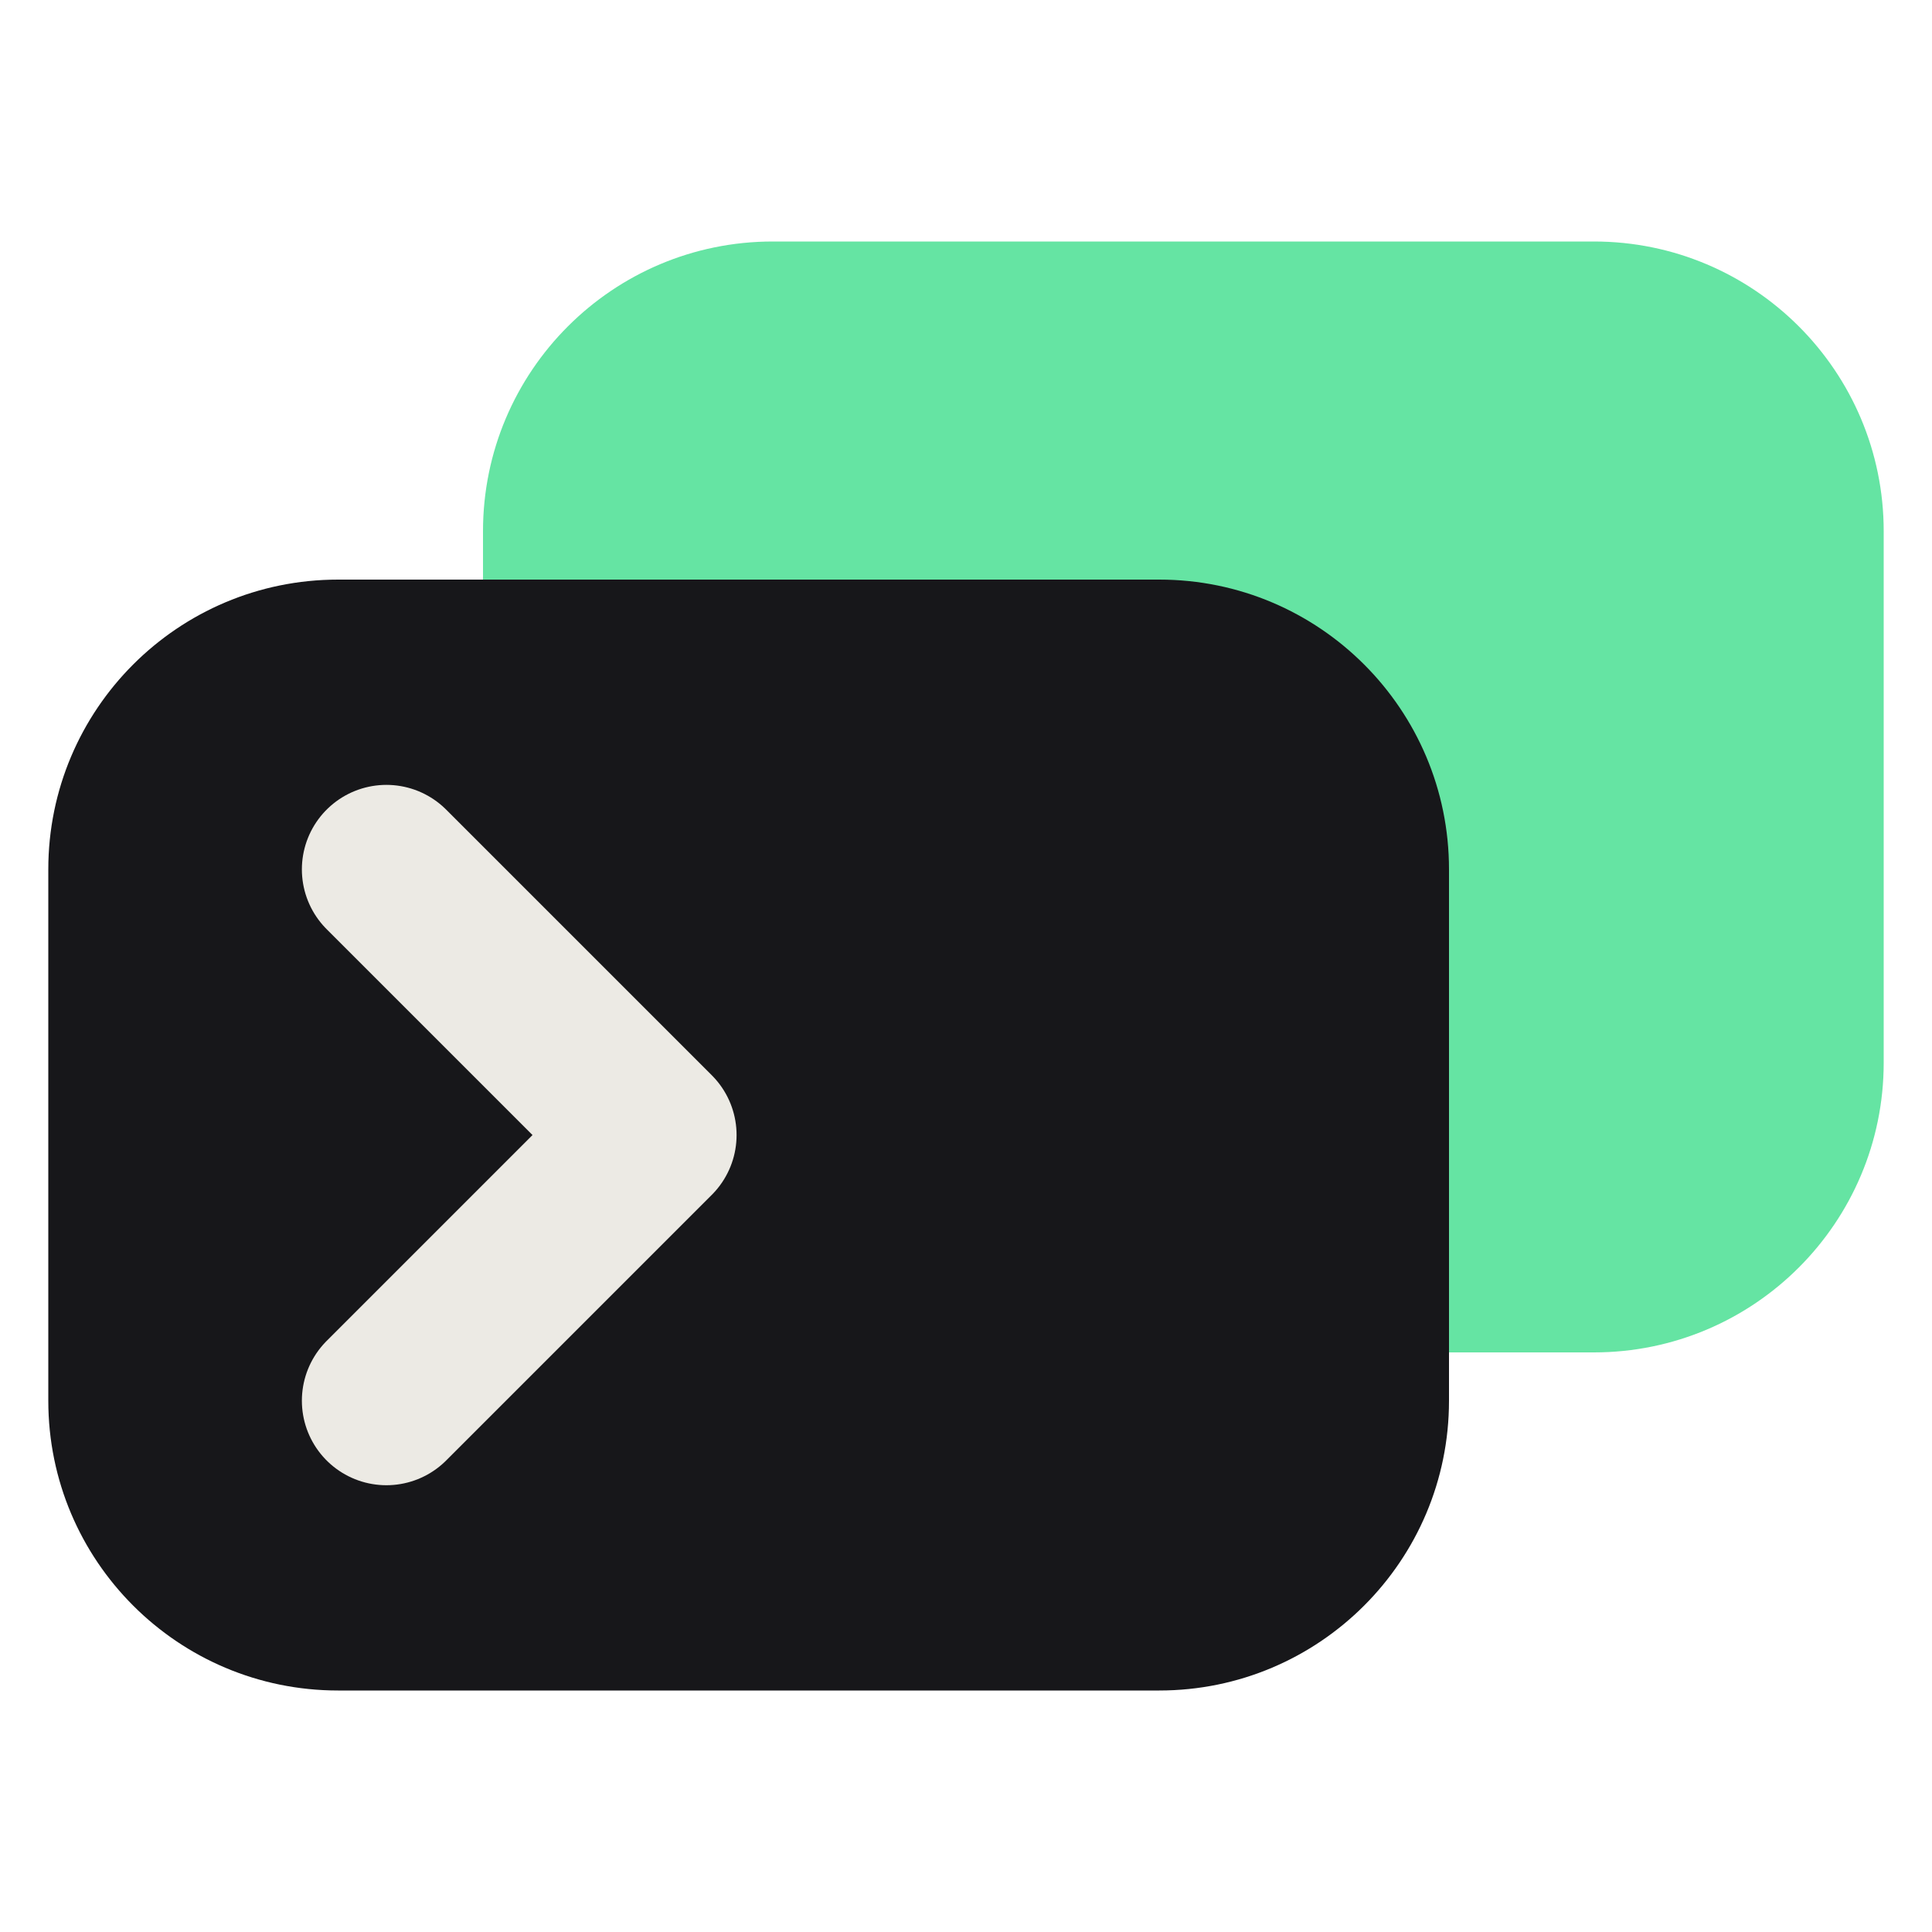
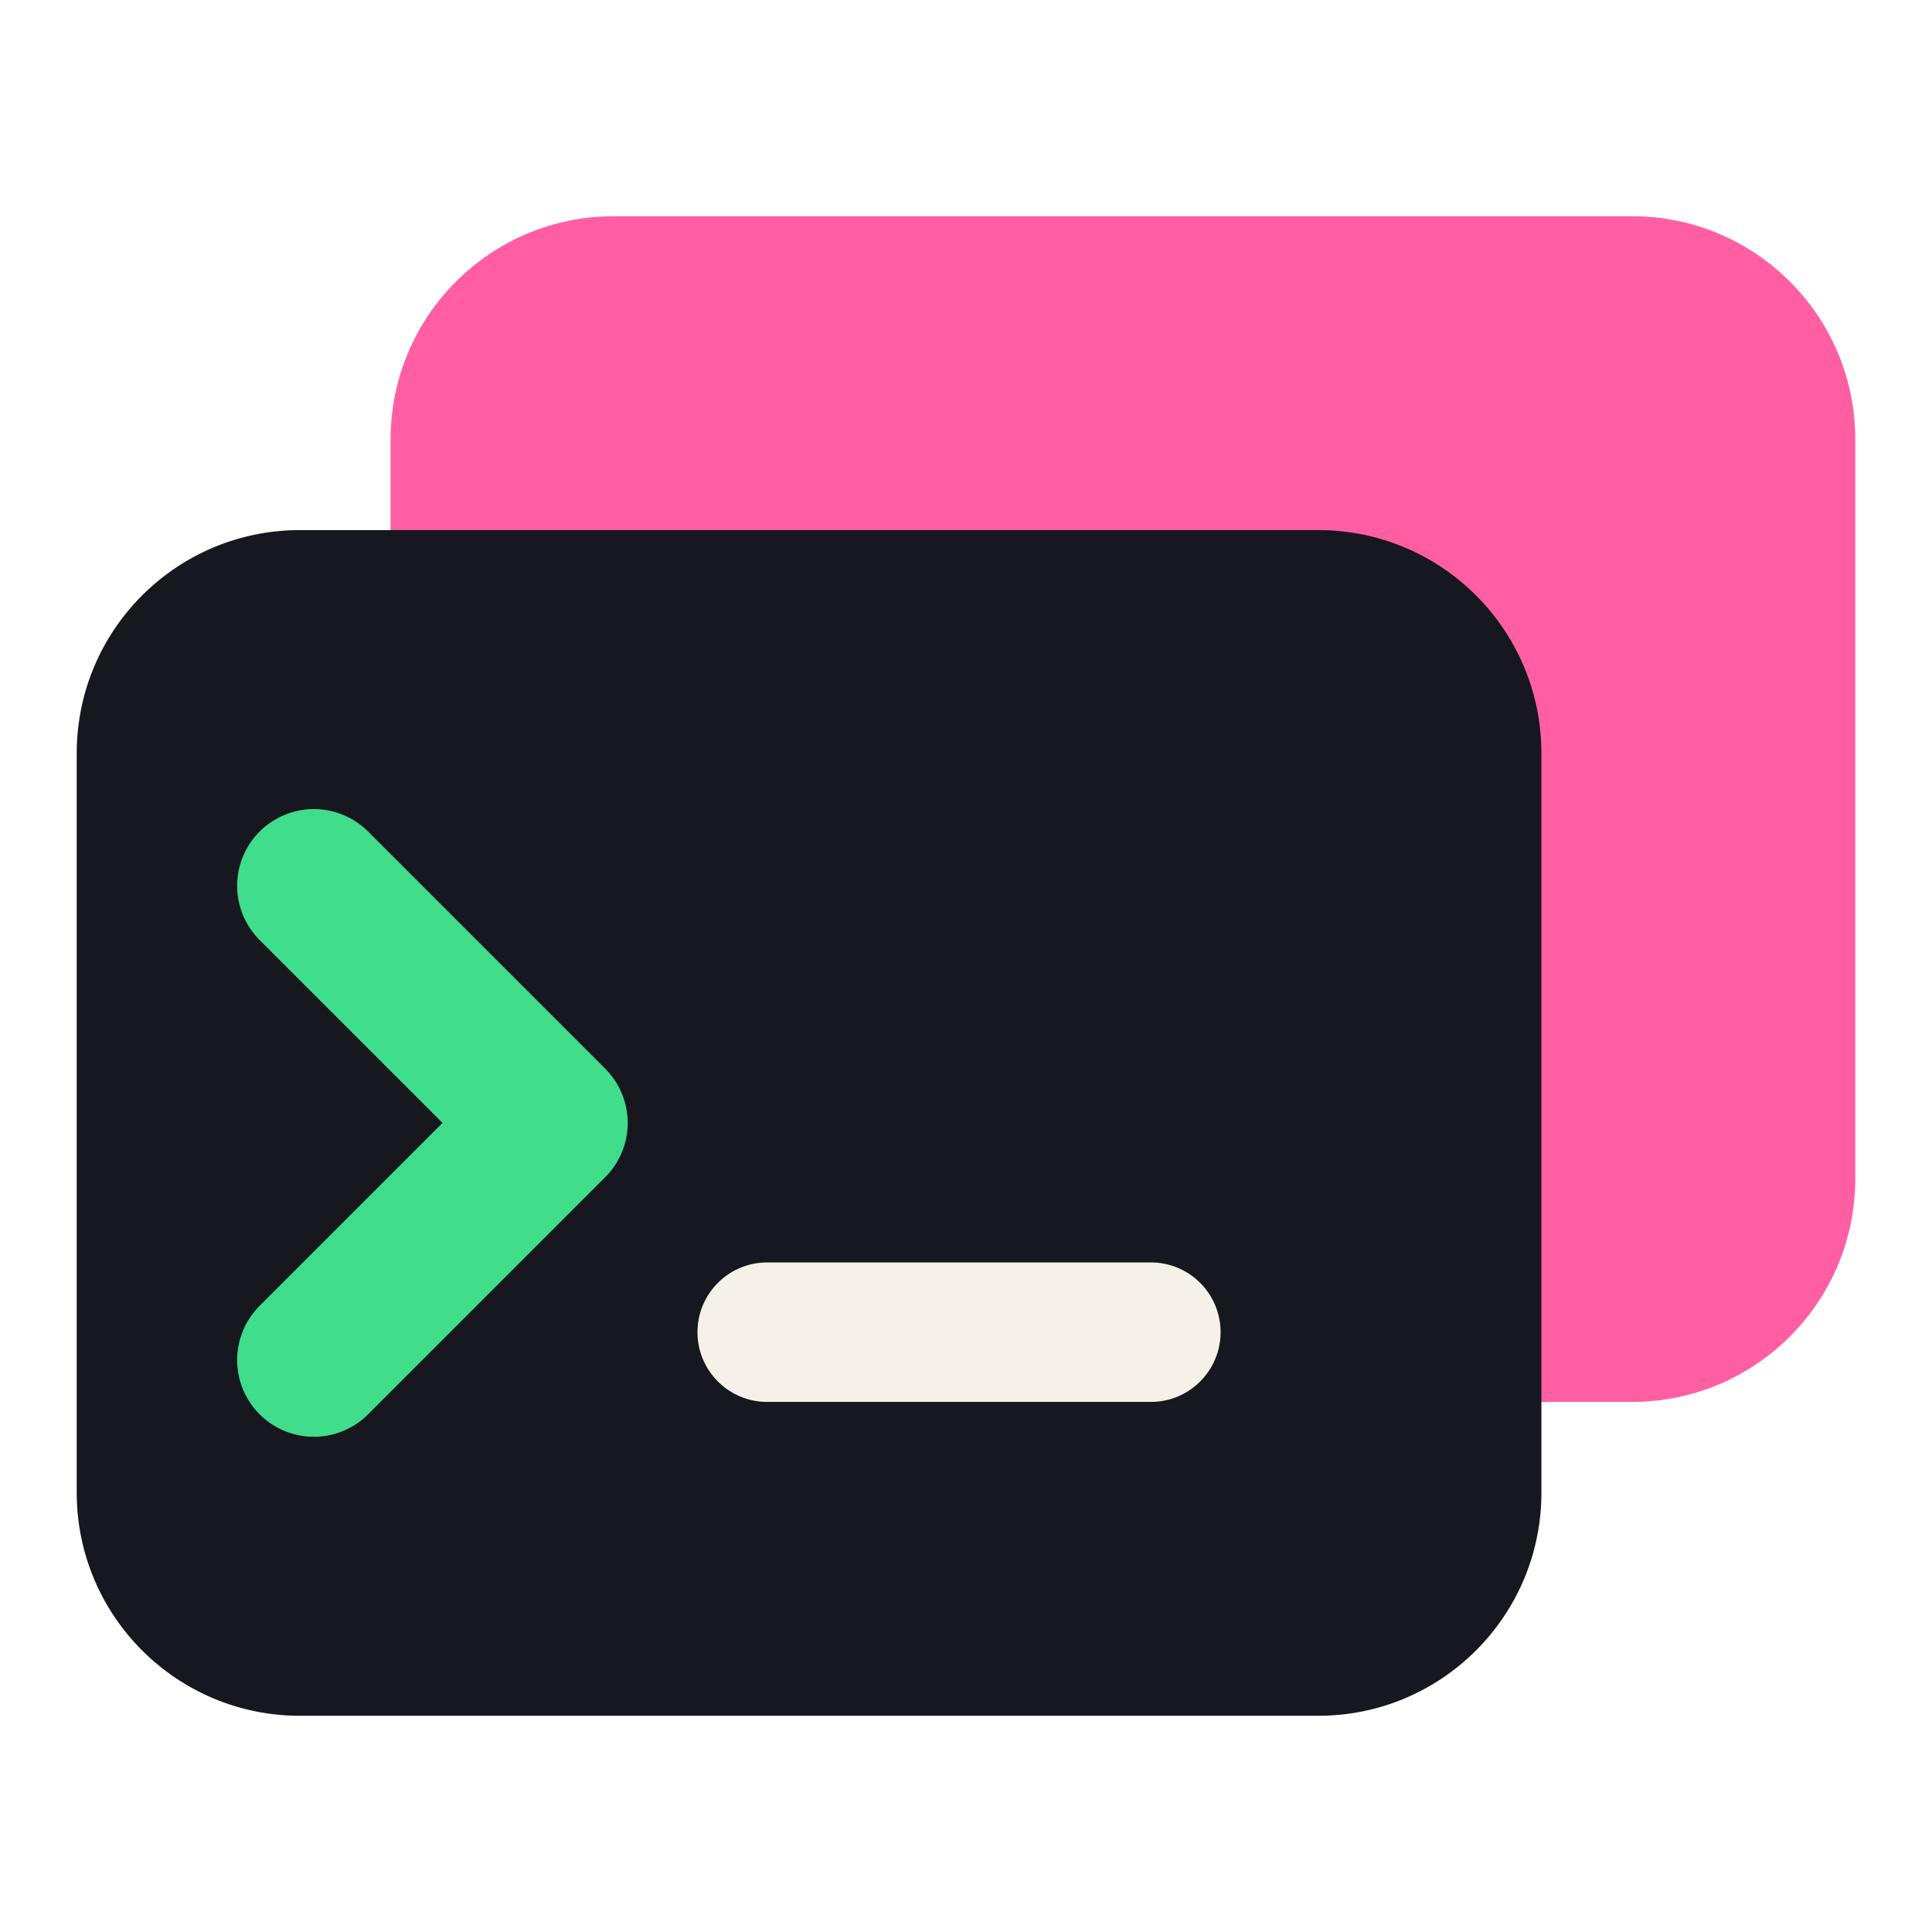
- <svg xmlns="http://www.w3.org/2000/svg" width="120" height="120" viewBox="8 6 80 80">
-   <rect x="28" y="16" width="58" height="46" rx="12" fill="#3FDD8C" opacity="0.8" />
-   <rect x="10" y="30" width="58" height="46" rx="12" fill="#17171A" />
-   <path d="M24 42 L35 53 L24 64" fill="none" stroke="#ECEAE4" stroke-width="7" stroke-linecap="round" stroke-linejoin="round" />
+ <svg xmlns="http://www.w3.org/2000/svg" width="120" height="120" viewBox="190 244 554 554">
+   <rect x="302" y="306" width="420" height="340" rx="64" fill="#FF5FA2" />
+   <rect x="212" y="396" width="420" height="340" rx="64" fill="#17171F" />
+   <path d="M280 498 L348 566 L280 634" fill="none" stroke="#3FDD8C" stroke-width="44" stroke-linecap="round" stroke-linejoin="round" />
+   <rect x="390" y="606" width="150" height="40" rx="20" fill="#F5F1E8" />
</svg>
